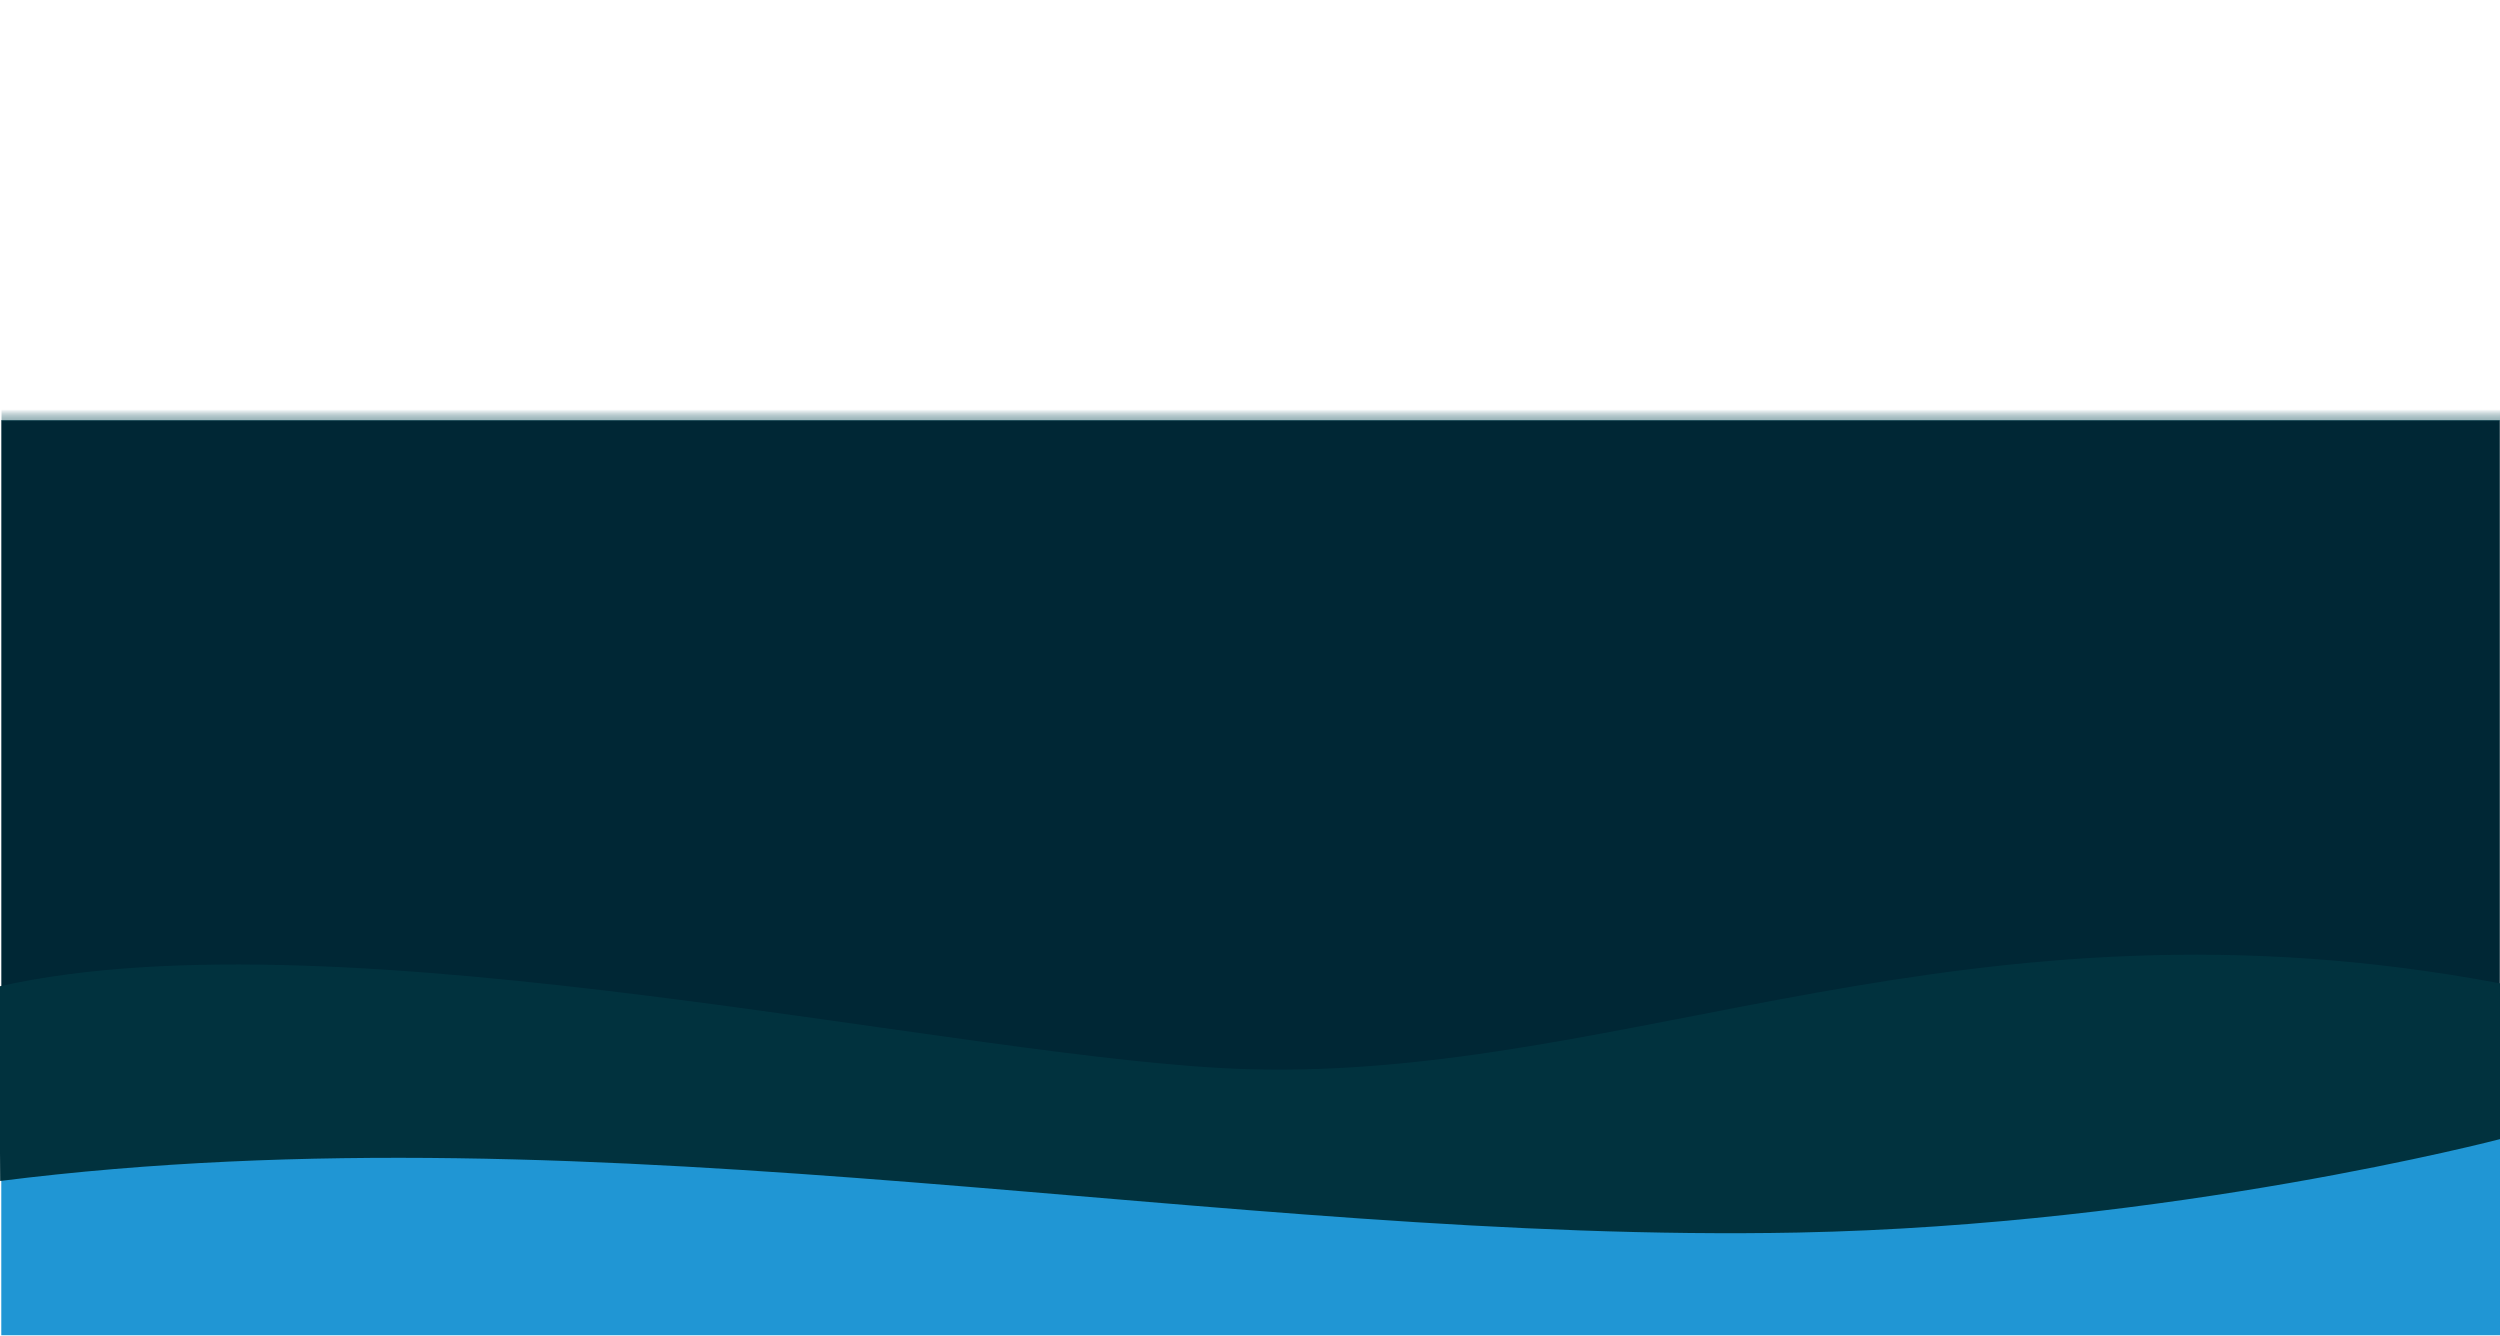
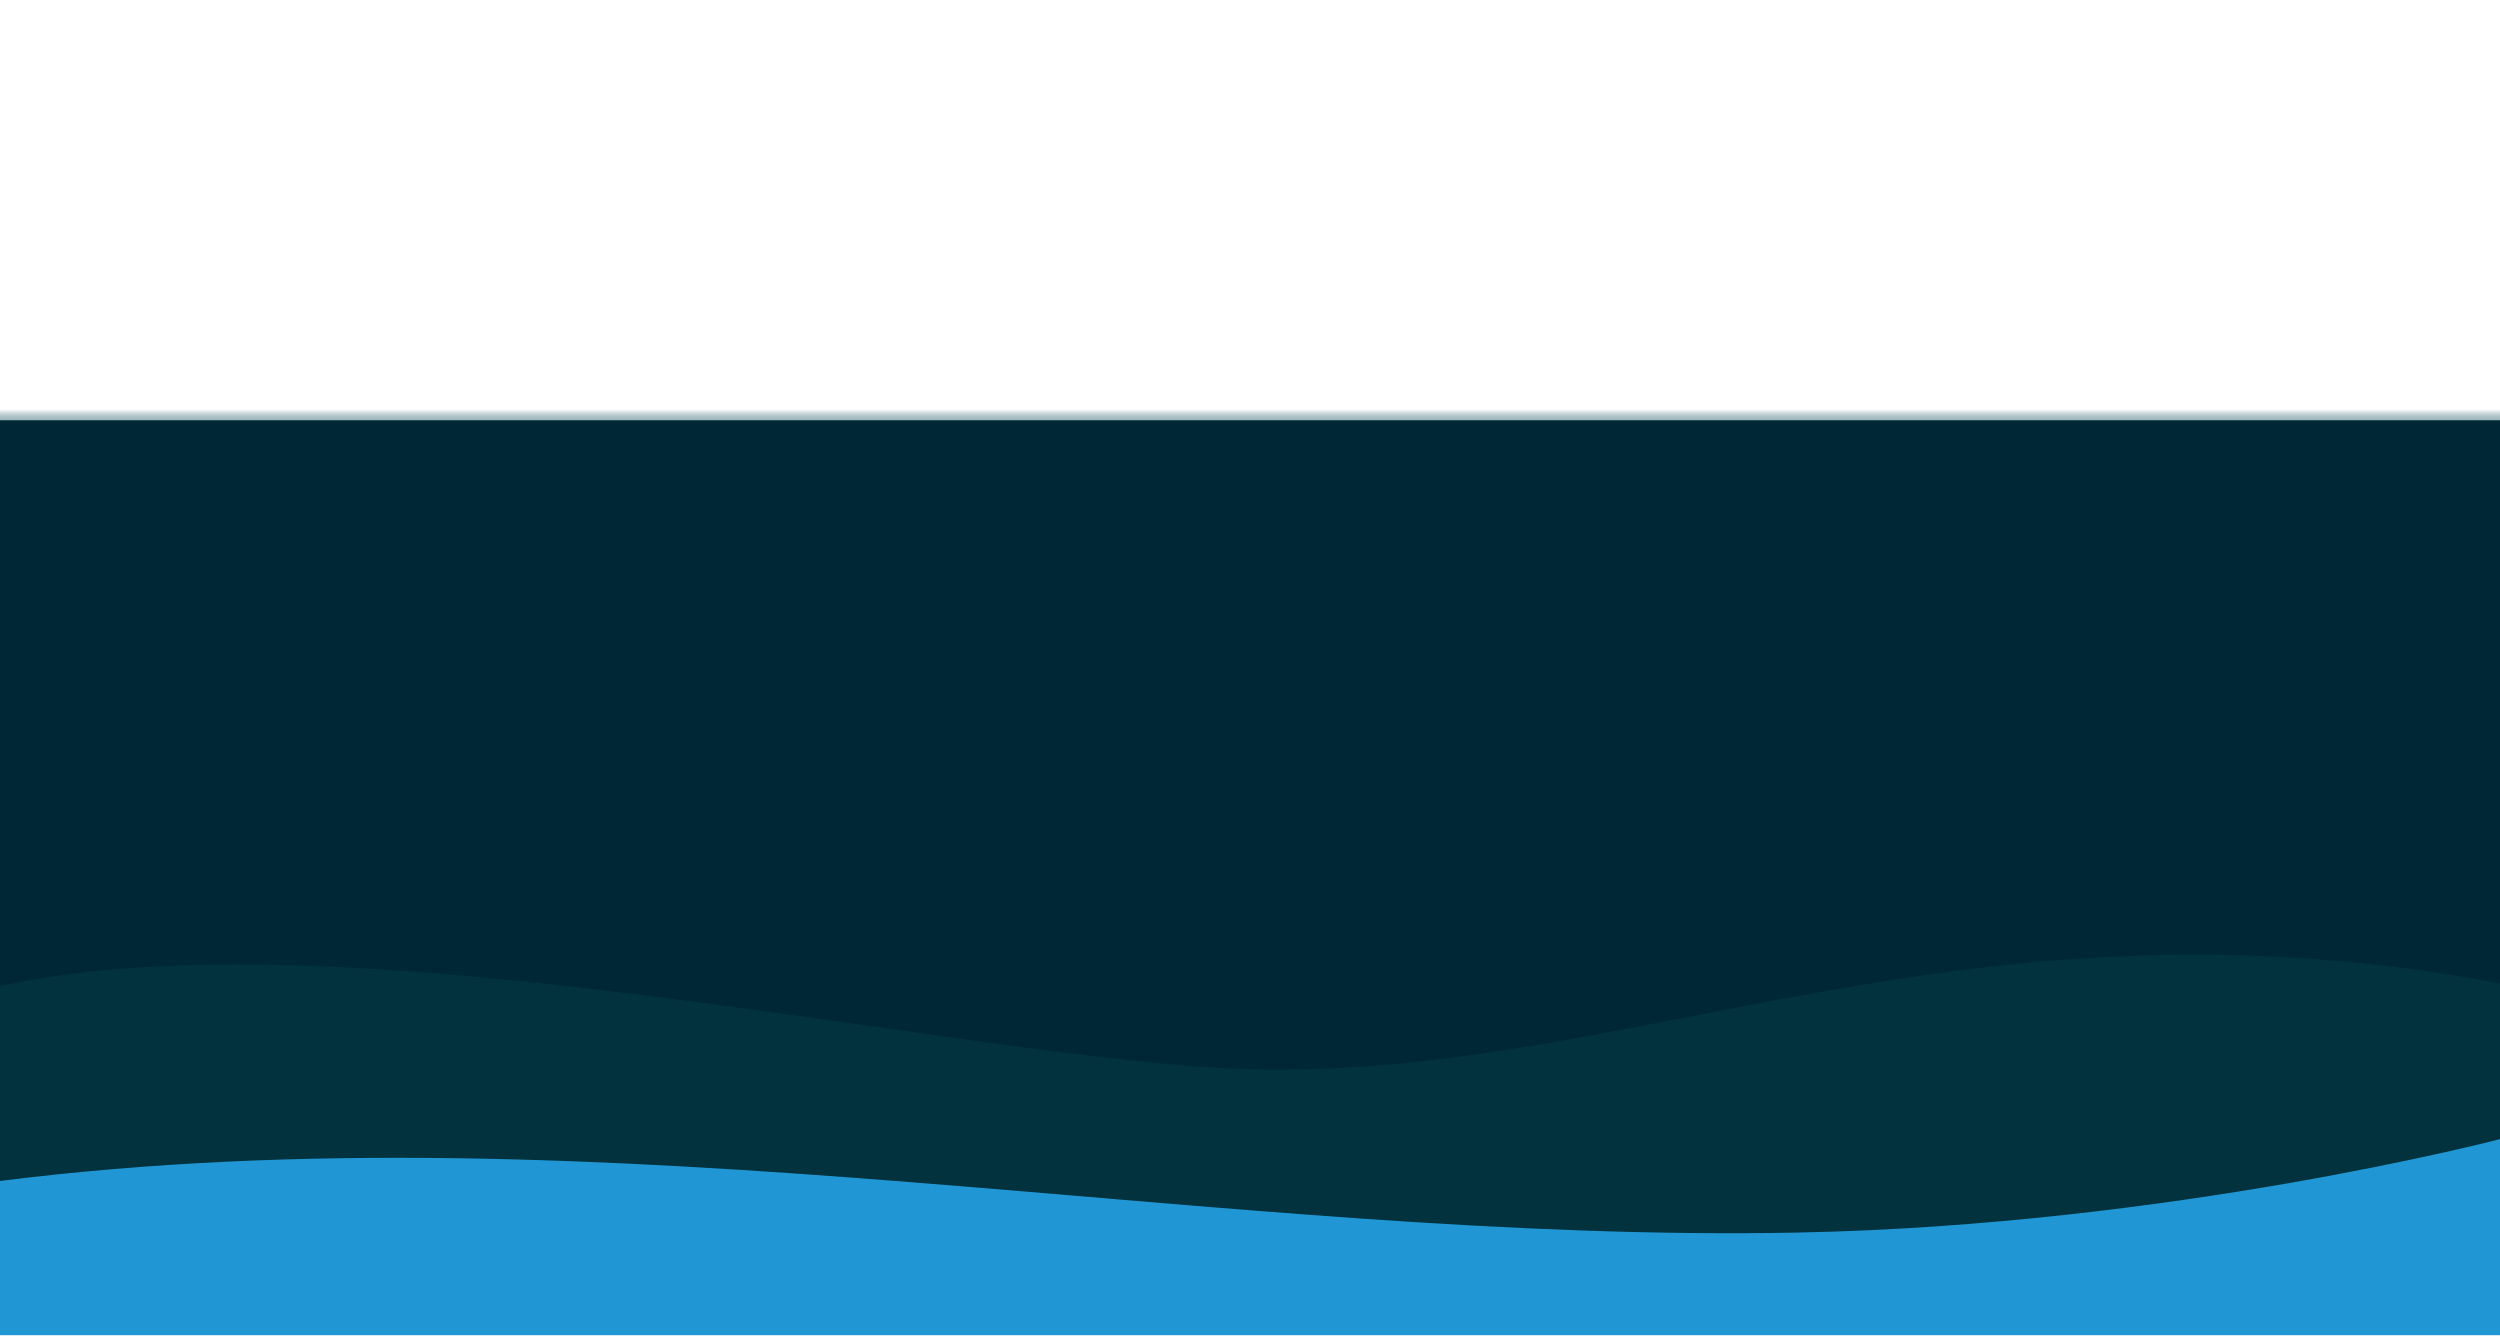
- <svg xmlns="http://www.w3.org/2000/svg" viewBox="0 0 1936 1034">
+ <svg xmlns="http://www.w3.org/2000/svg" id="Layer_1" viewBox="0 0 1936 1034" preserveAspectRatio="xMidYMid slice">
  <defs>
-     <linearGradient id="a" x1="968.59" y1="317" x2="968.59" y2="326.14" gradientUnits="userSpaceOnUse">
+     <linearGradient id="linear-gradient" x1="968" y1="51" x2="968" y2="60.14" gradientTransform="translate(0 266)" gradientUnits="userSpaceOnUse">
      <stop offset="0" stop-color="#004a55" />
-       <stop offset="0" stop-color="#fff" stop-opacity=".7" />
-       <stop offset="1" stop-color="#00434f" stop-opacity=".4" />
+       <stop offset="0" stop-color="#fff" stop-opacity="0.7" />
+       <stop offset="1" stop-color="#00434f" stop-opacity="0.4" />
    </linearGradient>
-     <linearGradient id="b" x1="-.04" y1="847.16" x2="1936.18" y2="847.16" gradientUnits="userSpaceOnUse">
+     <linearGradient id="linear-gradient-2" y1="581.17" x2="1936.1" y2="581.17" gradientTransform="translate(0 266)" gradientUnits="userSpaceOnUse">
      <stop offset="0" stop-color="#01323e" />
      <stop offset="1" stop-color="#01323e" />
-       <stop offset="1" stop-color="#01323e" stop-opacity=".95" />
+       <stop offset="1" stop-color="#01323e" stop-opacity="0.95" />
    </linearGradient>
  </defs>
-   <path fill="#2096d4" d="M1 848h1935v186H1z" />
-   <path fill="#002735" d="M1935.84 848.02H1.03V325.4h1934.81z" />
-   <path fill="url(#a)" d="M1.19 317H1936v9.14H1.19z" />
-   <path d="M.12 914.55C471 855.07 947 963.29 1392.4 954.49c289.6-5.73 543.6-72.36 543.6-72.36s.4-120.55 0-120.62c-413.41-77.81-673.72 74.68-969 66.49-215.7-6-701-124-967-64.26 0 .02-.14 150.85.12 150.81z" fill="url(#b)" />
+   <path class="waves-bg-1" fill="#2096d4" d="M0,848H1936.1v189.72H0Z" />
+   <path class="waves-bg-2" fill="#002735" d="M1936.1,869.83H0V325.4H1936.1Z" />
+   <path id="water-ice" class="waves-bg-3" fill="url(#linear-gradient)" d="M0,317H1936v9.14H0Z" />
+   <path class="waves-bg-4" fill="url(#linear-gradient-2)" d="M0,914.55c470.88-59.48,947,48.74,1392.4,39.94,289.6-5.73,543.7-72.39,543.7-72.39V761.53C1522.69,683.72,1262.28,836.19,967,828,751.3,822,266,704,0,763.74Z" />
</svg>
